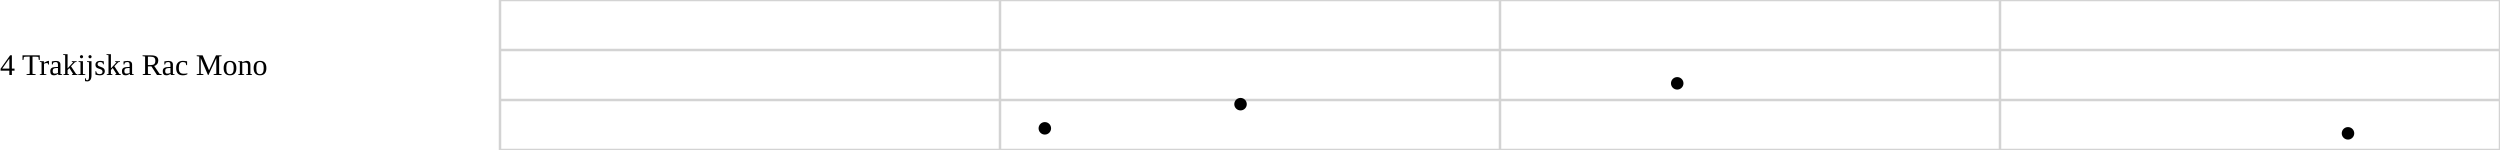
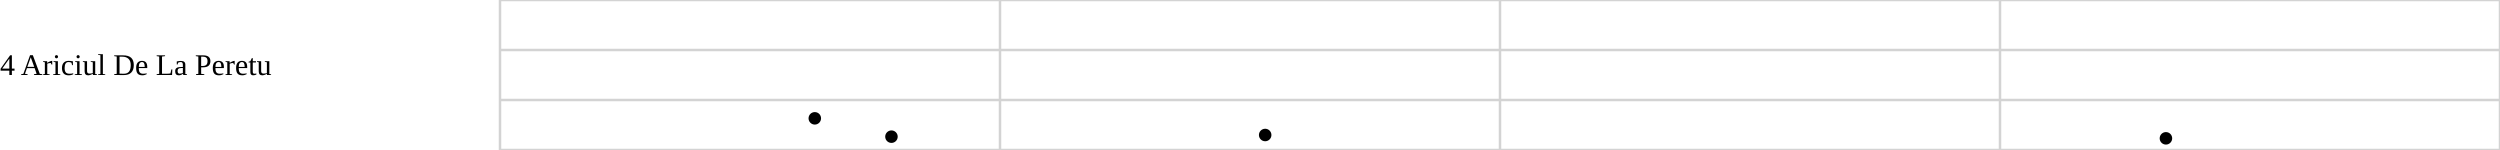
<svg xmlns="http://www.w3.org/2000/svg" viewBox="0, 0, 1000, 60" width="100%" height="100%">
  <text x="0" y="30">
- 4 Trakijska Rac Mono
+ 4 Ariciul De La Peretu
</text>
  <line x1="200" y1="0" x2="1000" y2="0" stroke="lightgray" />
  <line x1="200" y1="20.0" x2="1000" y2="20.0" stroke="lightgray" />
  <line x1="200" y1="40.0" x2="1000" y2="40.0" stroke="lightgray" />
  <line x1="200" y1="60" x2="1000" y2="60" stroke="lightgray" />
  <line x1="200.0" y1="0" x2="200.0" y2="60" stroke="lightgray" />
  <line x1="400.0" y1="0" x2="400.0" y2="60" stroke="lightgray" />
  <line x1="600.0" y1="0" x2="600.0" y2="60" stroke="lightgray" />
  <line x1="800.0" y1="0" x2="800.0" y2="60" stroke="lightgray" />
  <line x1="1000.0" y1="0" x2="1000.0" y2="60" stroke="lightgray" />
-   <circle cx="417.933" cy="51.333" r="2" stroke="black" fill="black" />
-   <circle cx="496.213" cy="41.667" r="2" stroke="black" fill="black" />
-   <circle cx="670.888" cy="33.333" r="2" stroke="black" fill="black" />
-   <circle cx="939.197" cy="53.333" r="2" stroke="black" fill="black" />
+   <circle cx="325.918" cy="47.333" r="2" stroke="black" fill="black" />
+   <circle cx="356.582" cy="54.667" r="2" stroke="black" fill="black" />
+   <circle cx="506.069" cy="54.0" r="2" stroke="black" fill="black" />
+   <circle cx="866.37" cy="55.333" r="2" stroke="black" fill="black" />
</svg>
